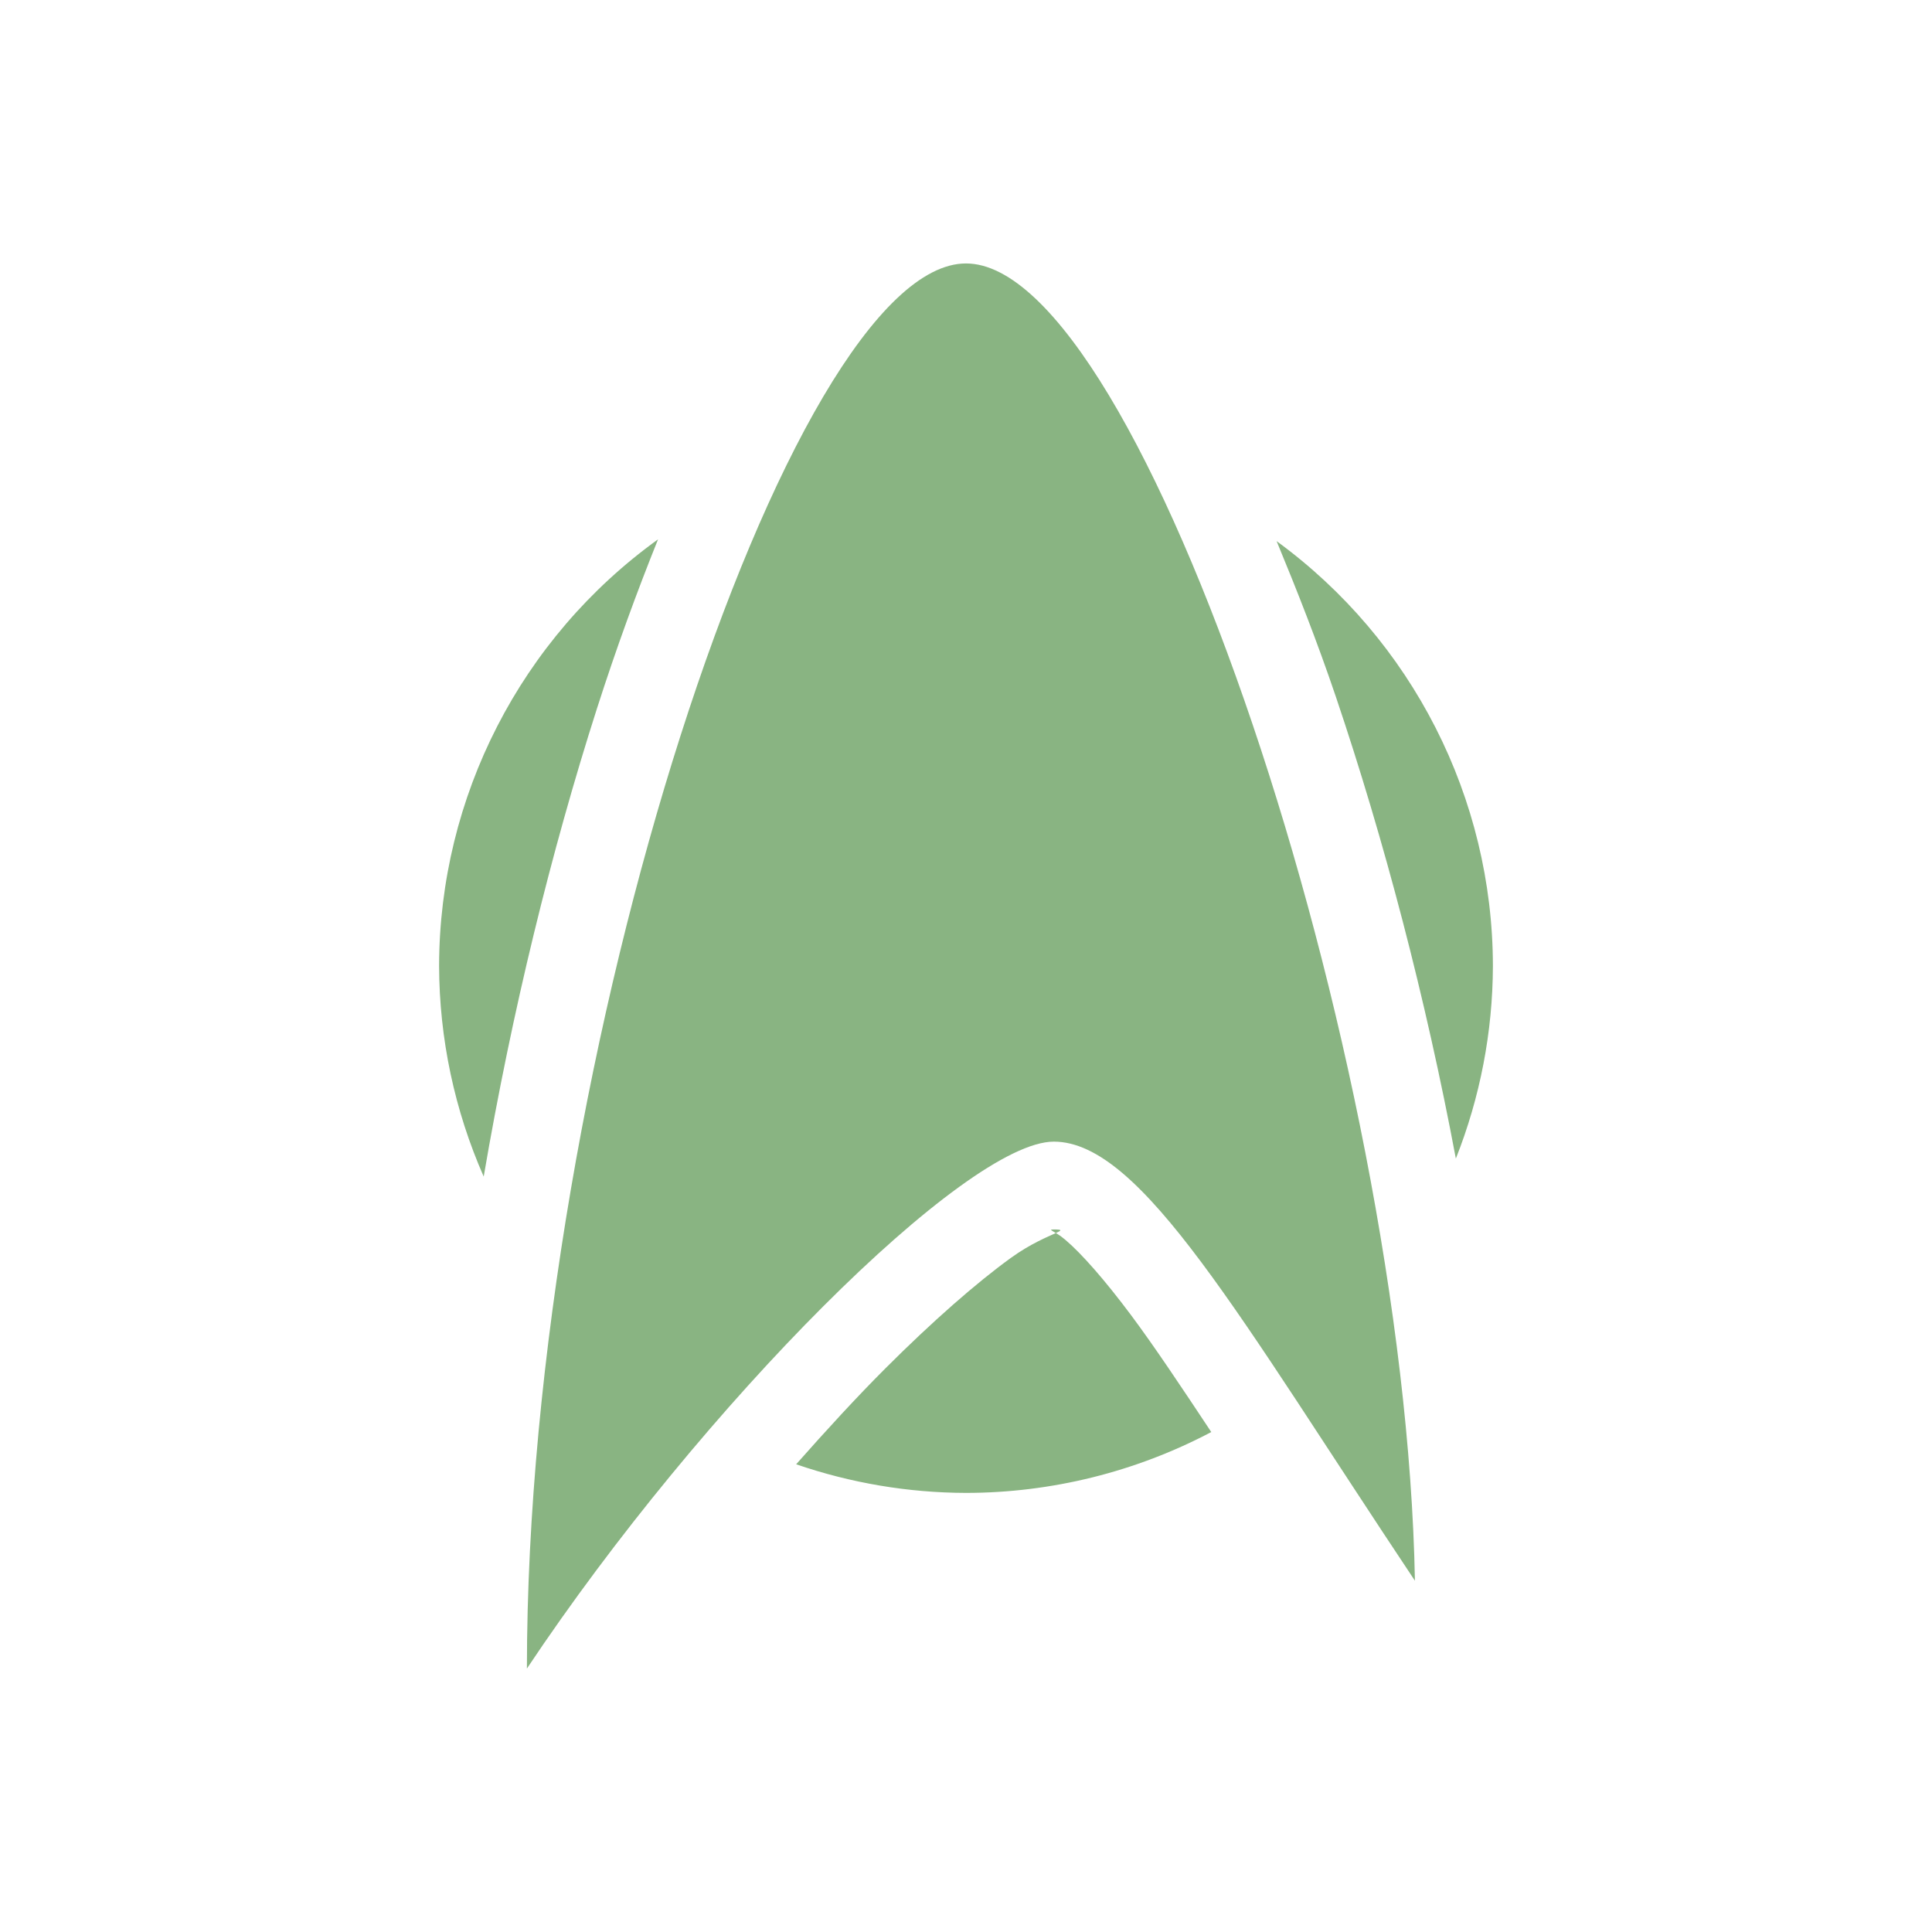
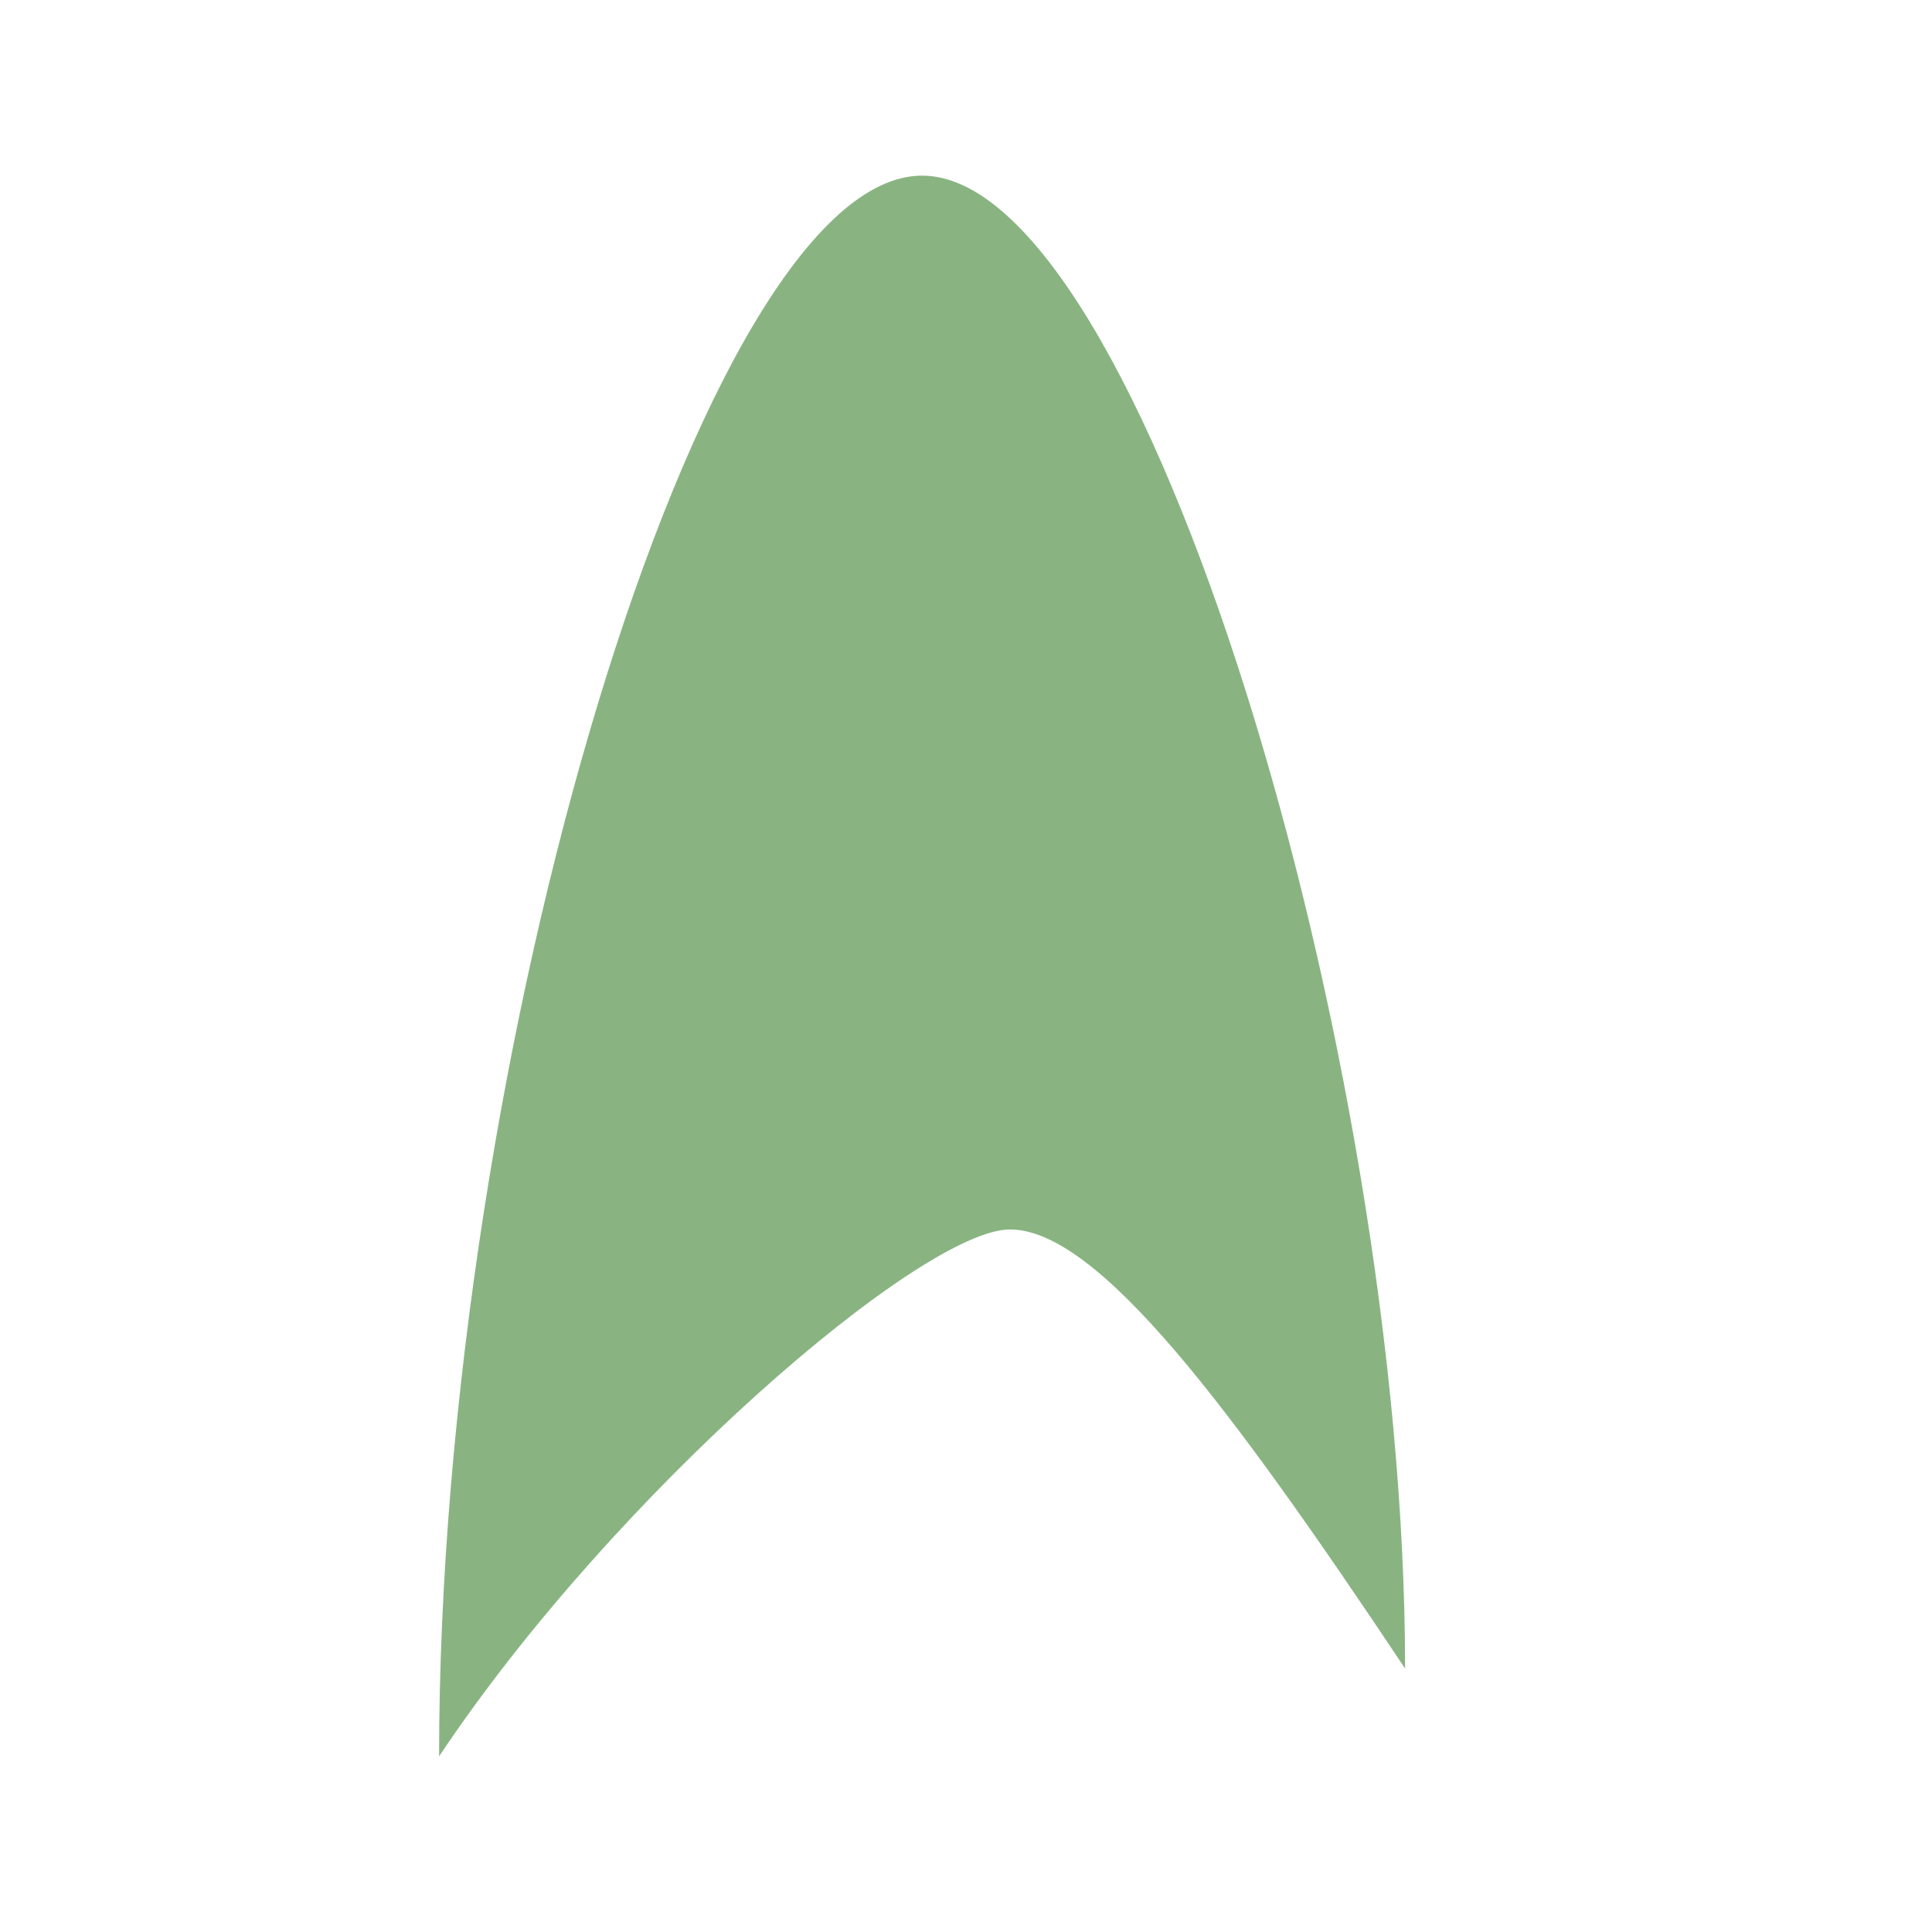
<svg xmlns="http://www.w3.org/2000/svg" width="22" height="22" version="1.1">
  <defs>
    <style id="current-color-scheme" type="text/css">
   .ColorScheme-Text { color:#89b482; } .ColorScheme-Highlight { color:#4285f4; } .ColorScheme-NeutralText { color:#ff9800; } .ColorScheme-PositiveText { color:#4caf50; } .ColorScheme-NegativeText { color:#f44336; }
  </style>
  </defs>
-   <g transform="translate(-1,-1029.4)">
-     <path fill-rule="evenodd" style="fill:currentColor" class="ColorScheme-Text" d="m12 1032.4c-2 0-5 9-5 16 2-3 5-6 6-6s2.112 2 4.112 5c-0.112-6-3.112-15-5.112-15z" />
-     <path style="fill:currentColor" class="ColorScheme-Text" d="m12 6a6 6 0 0 0 -0.781 0.059c-0.497 0.85-1.037 2.125-1.516 3.621-0.668 2.088-1.117 4.577-1.395 7.041a6 6 0 0 0 0.053 0.041c0.447-0.536 0.867-1.154 1.307-1.594 0.589-0.589 1.149-1.085 1.668-1.461s0.914-0.707 1.664-0.707c0.583 0 1.054 0.279 1.43 0.598 0.375 0.319 0.703 0.711 1.052 1.179 0.046 0.062 0.116 0.177 0.163 0.241-0.326-1.88-0.764-3.778-1.329-5.448-0.483-1.431-1.025-2.674-1.523-3.512a6 6 0 0 0 -0.793 -0.059zm-3.506 1.141a6 6 0 0 0 -2.494 4.859 6 6 0 0 0 0.508 2.398c0.321-1.881 0.771-3.71 1.289-5.328 0.221-0.689 0.455-1.329 0.697-1.93zm7.043 0.021c0.232 0.561 0.46 1.138 0.674 1.77 0.549 1.624 1.026 3.442 1.367 5.261a6 6 0 0 0 0.422 -2.193 6 6 0 0 0 -2.463 -4.838zm-2.537 7.838c-0.055 0-0.033 0.006 0.023 0.041 0.064-0.029 0.081-0.041-0.023-0.041zm0.023 0.041c-0.089 0.041-0.289 0.121-0.515 0.285-0.388 0.281-0.89 0.72-1.426 1.256-0.329 0.329-0.671 0.702-1.016 1.092a6 6 0 0 0 1.934 0.326 6 6 0 0 0 2.793 -0.693c-0.336-0.507-0.649-0.977-0.914-1.332-0.304-0.407-0.566-0.702-0.742-0.852-0.061-0.051-0.084-0.064-0.114-0.082z" transform="translate(0,1028.4)" />
+   <g transform="translate(-1,-1)">
+     <path style="fill:currentColor" class="ColorScheme-Text" d="M 11.5,3 C 9,3 6,13 6,21 8,18 11.5,15 12.5,15 13.5,15 15,17 17,20 17,13 14,3 11.5,3 Z" />
  </g>
</svg>
